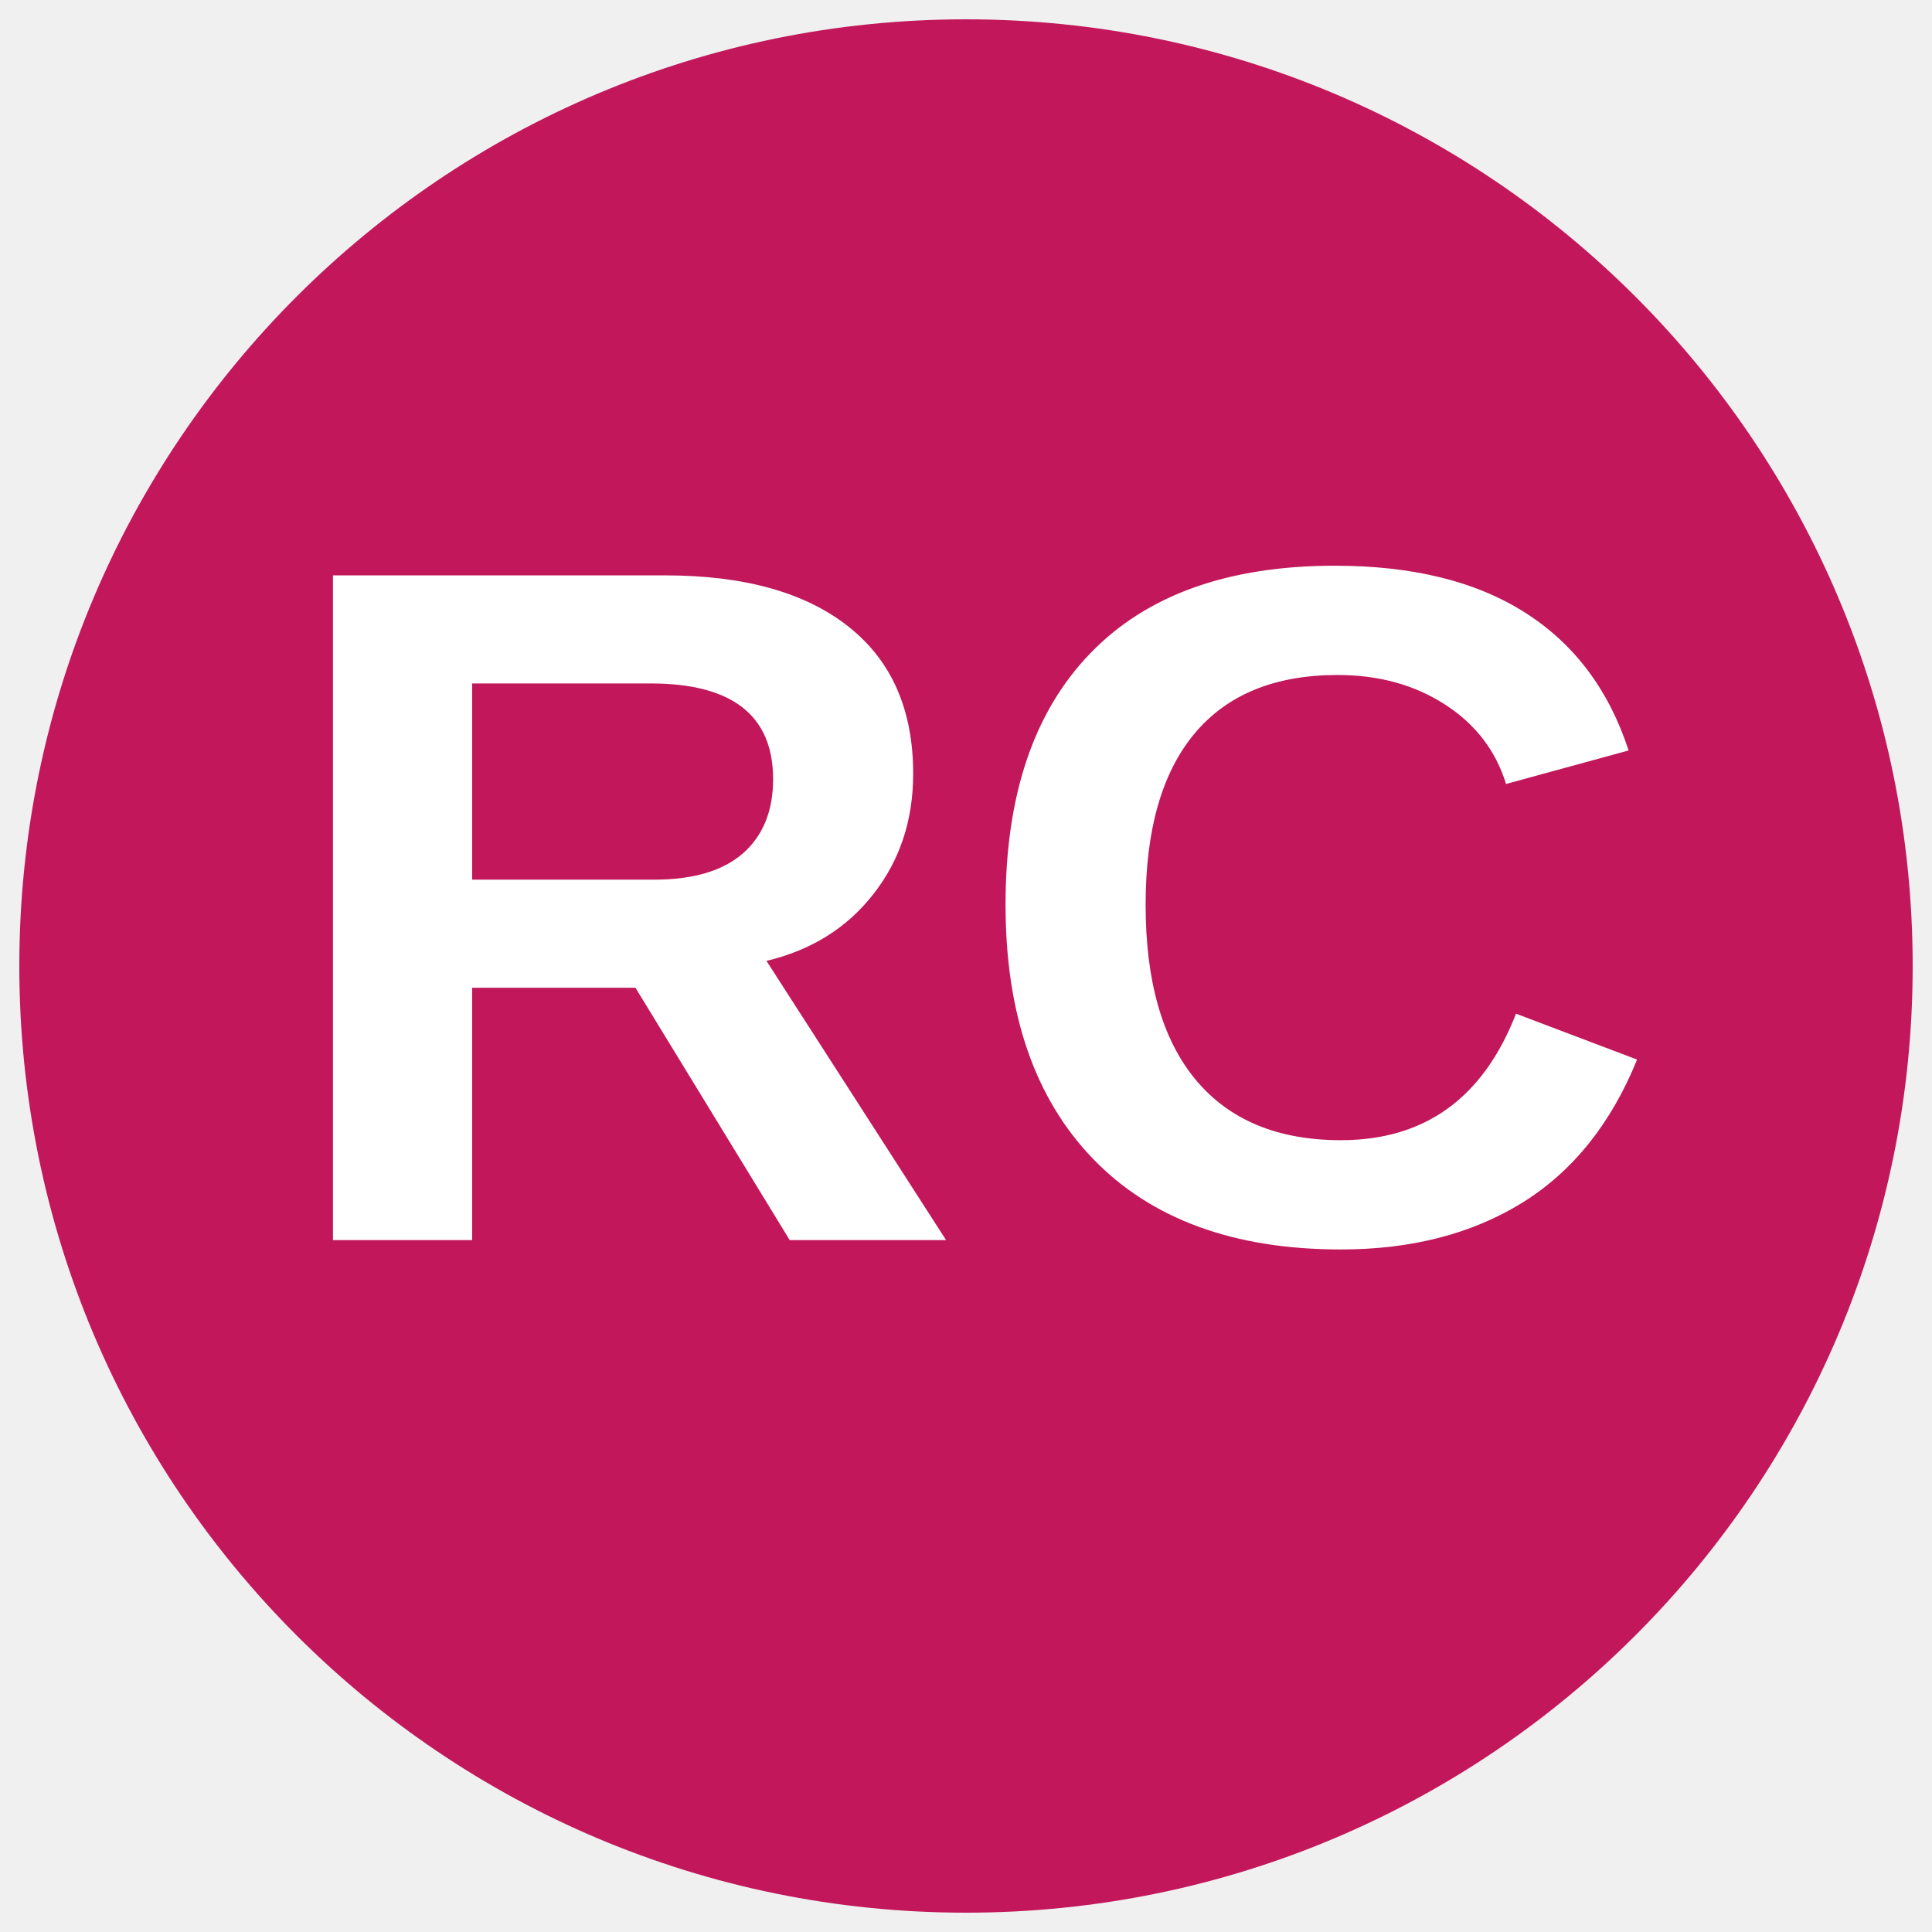
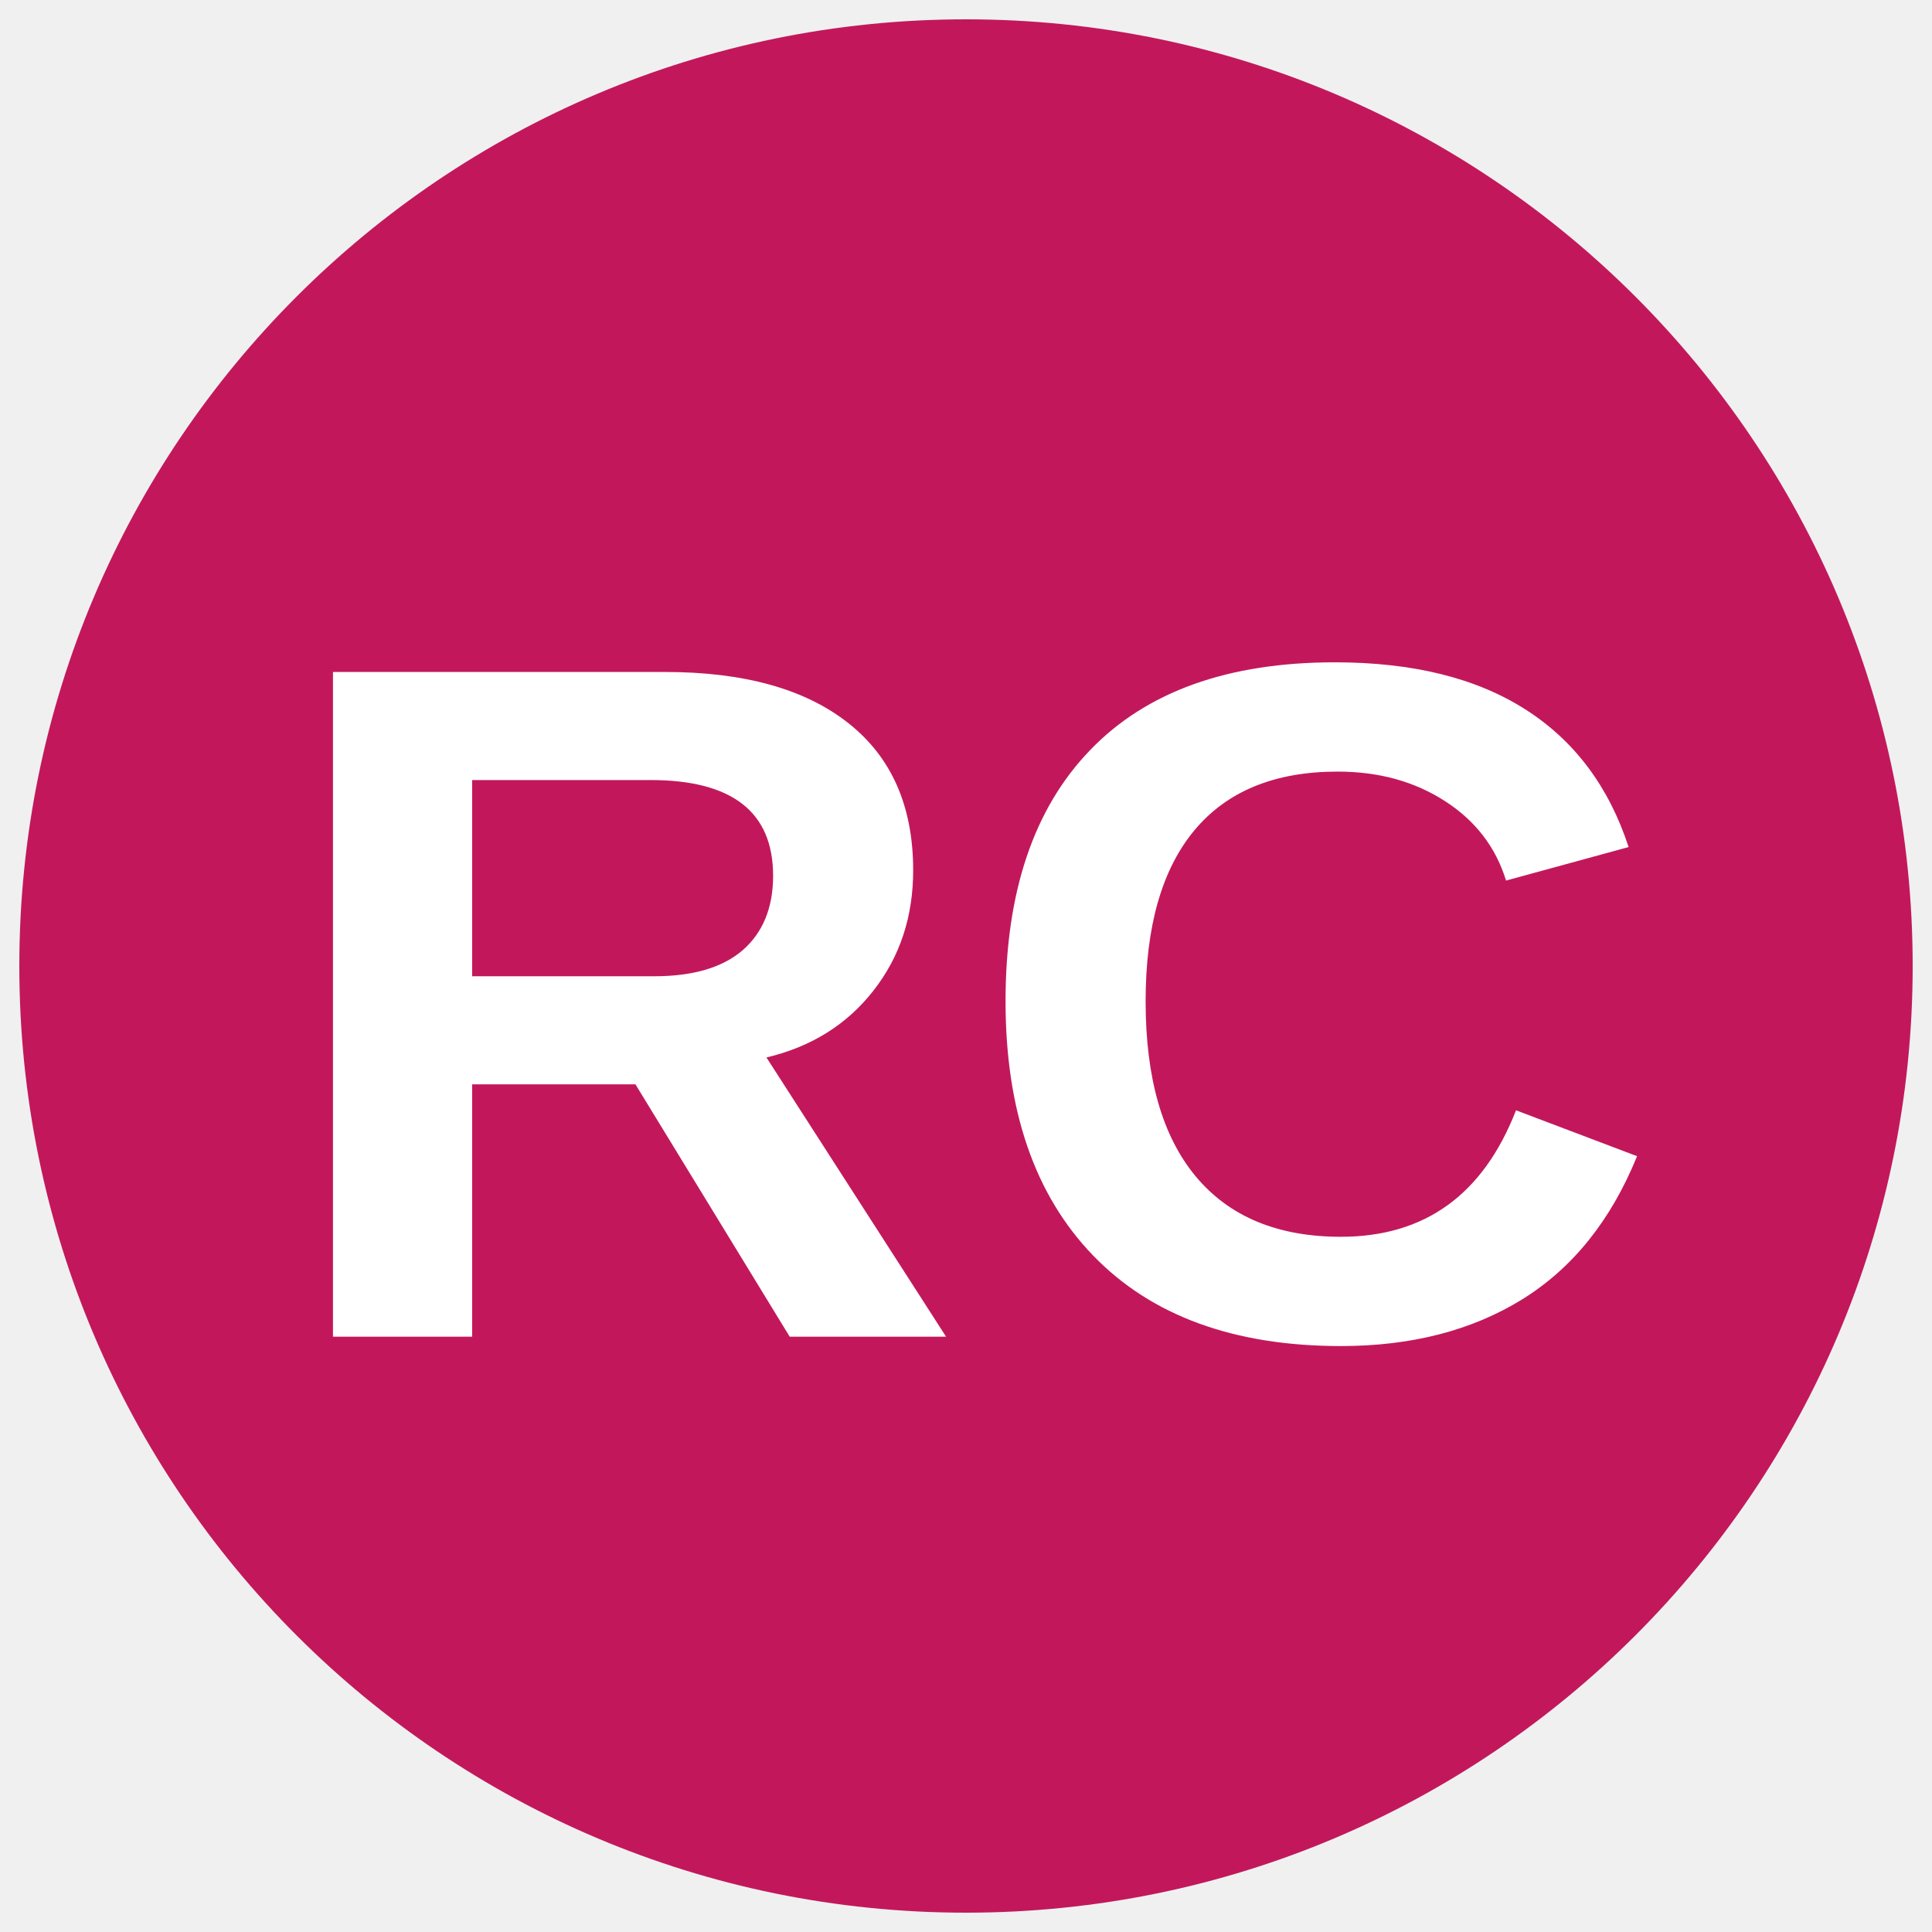
<svg xmlns="http://www.w3.org/2000/svg" width="100" height="100">
  <circle cx="50" cy="50" r="49" fill="#c2185b" />
-   <text x="50" y="50" text-anchor="middle" dominant-baseline="middle" font-family="Arial, Helvetica, sans-serif" fill="white" font-size="50" font-weight="700">
+   <text x="50" y="55" text-anchor="middle" dominant-baseline="middle" font-family="Arial, Helvetica, sans-serif" fill="white" font-size="50" font-weight="700">
        RC
    </text>
</svg>
